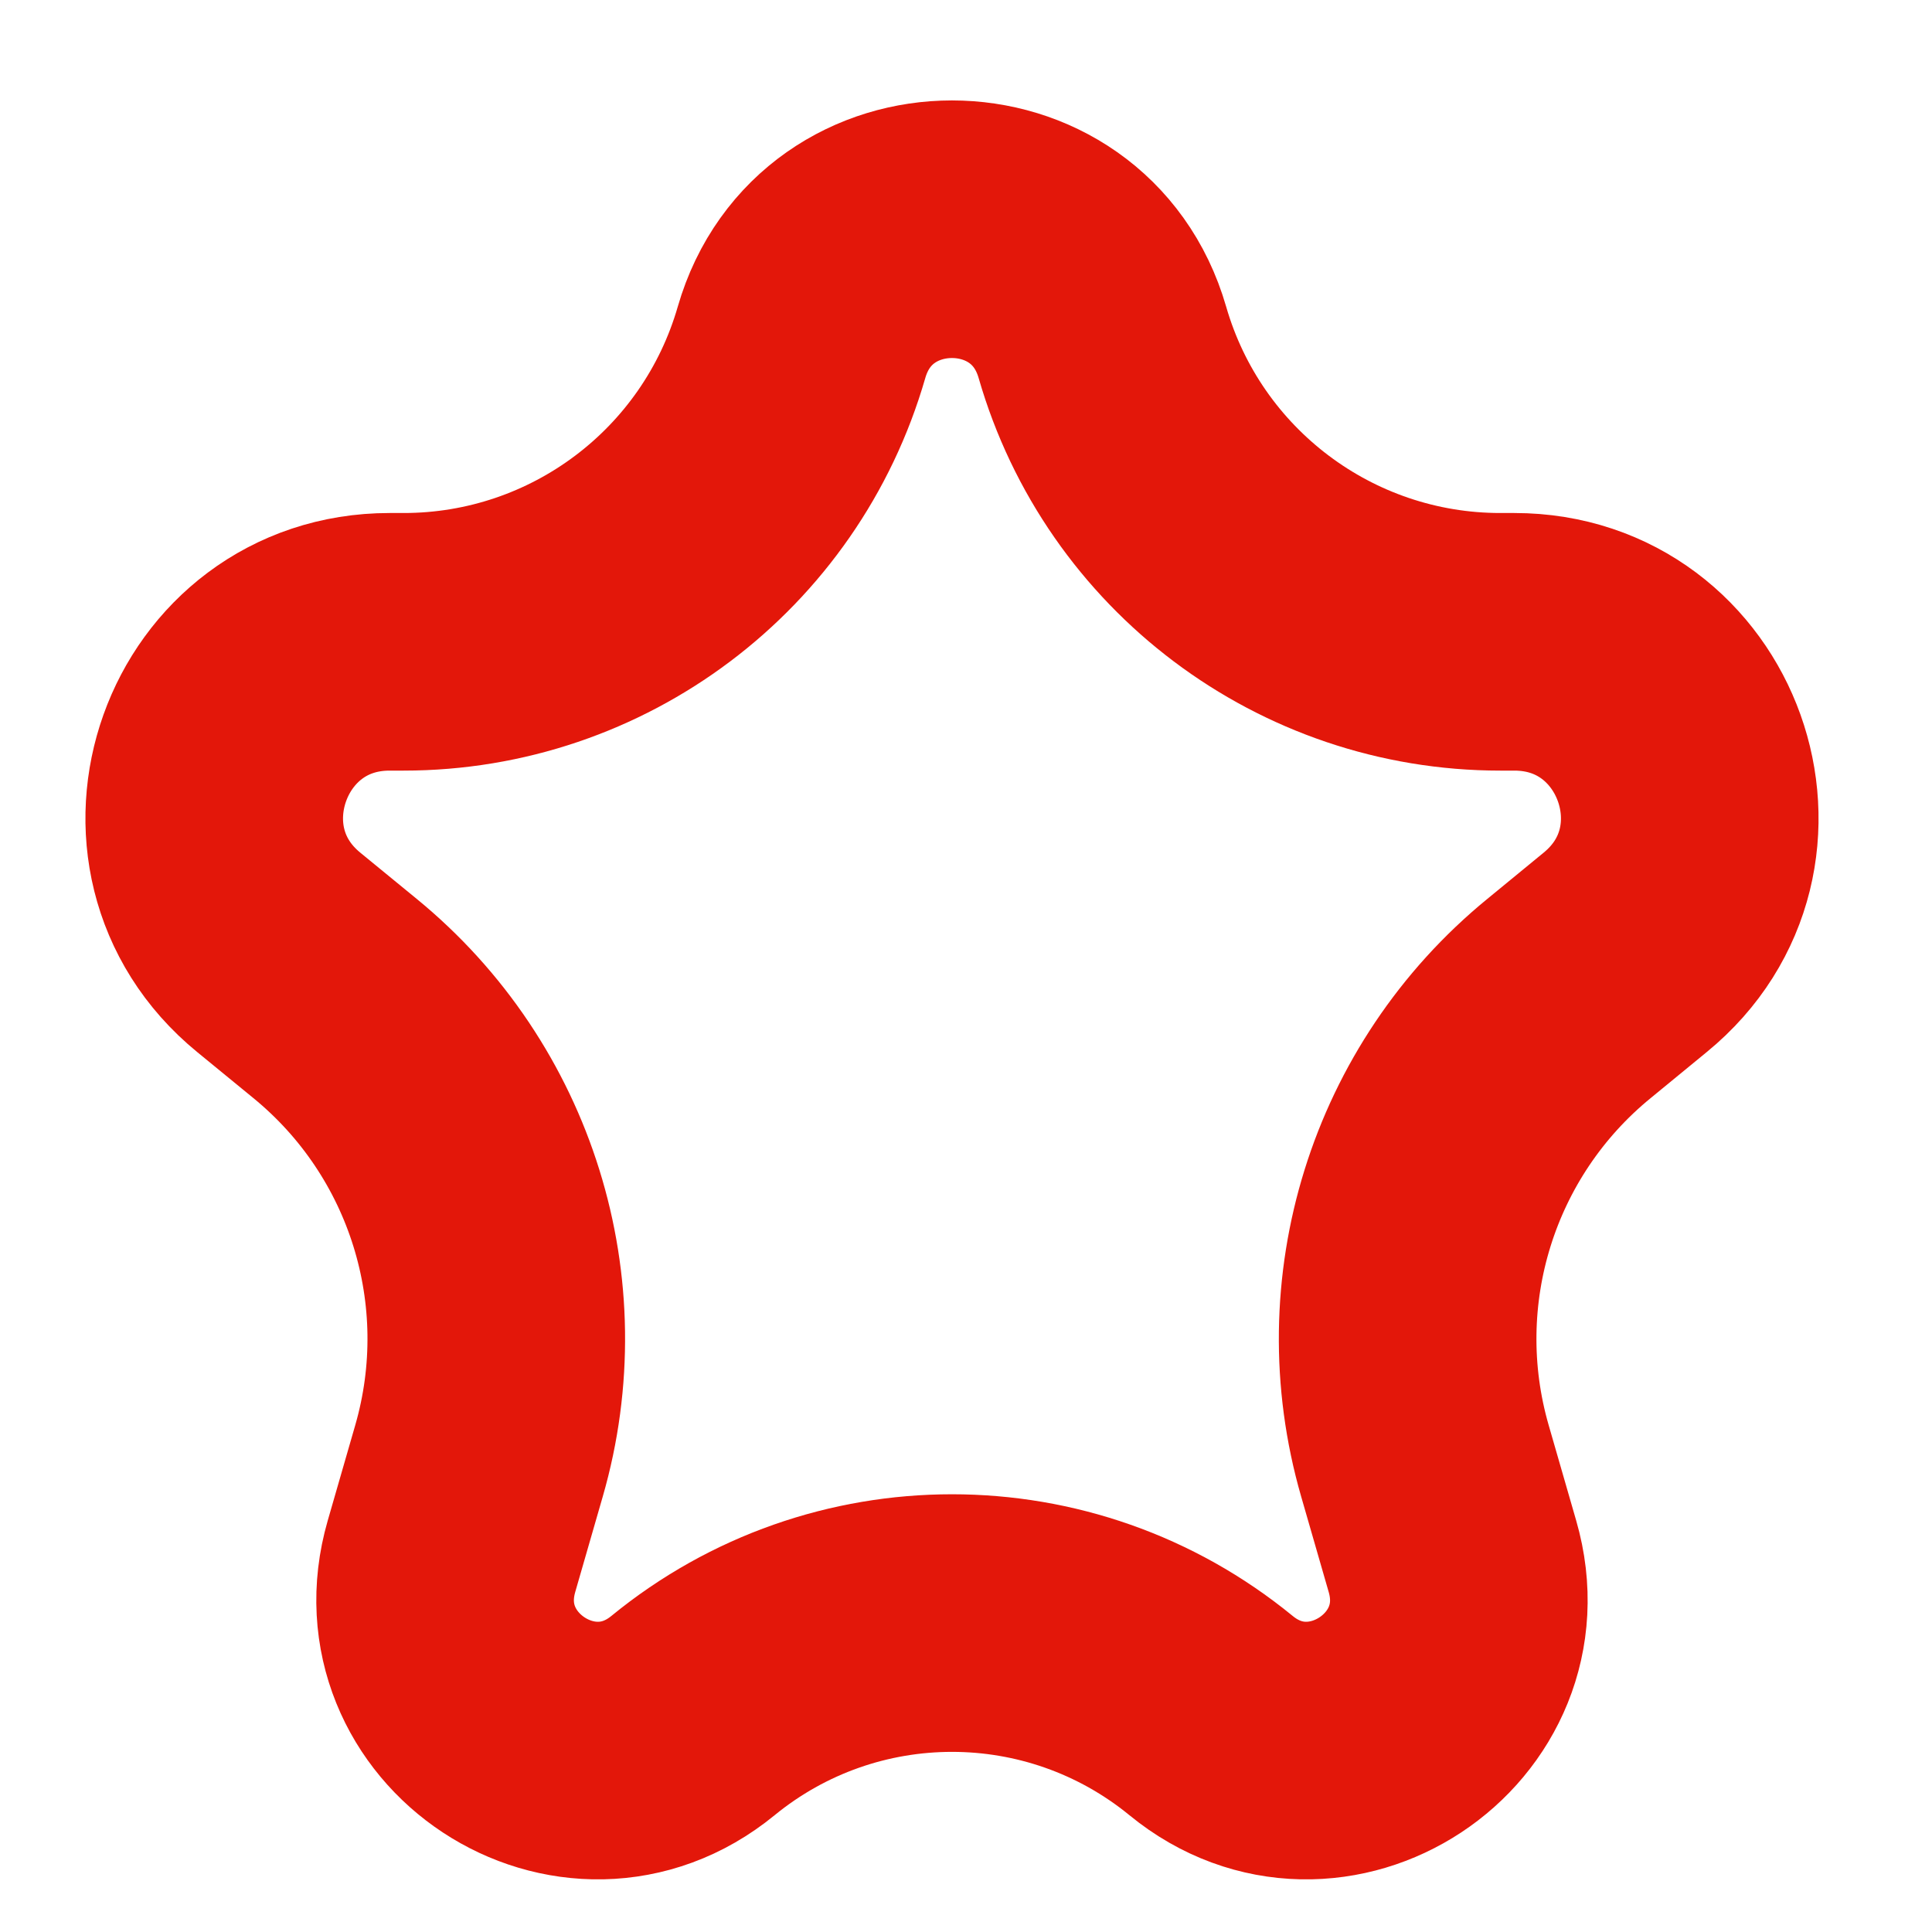
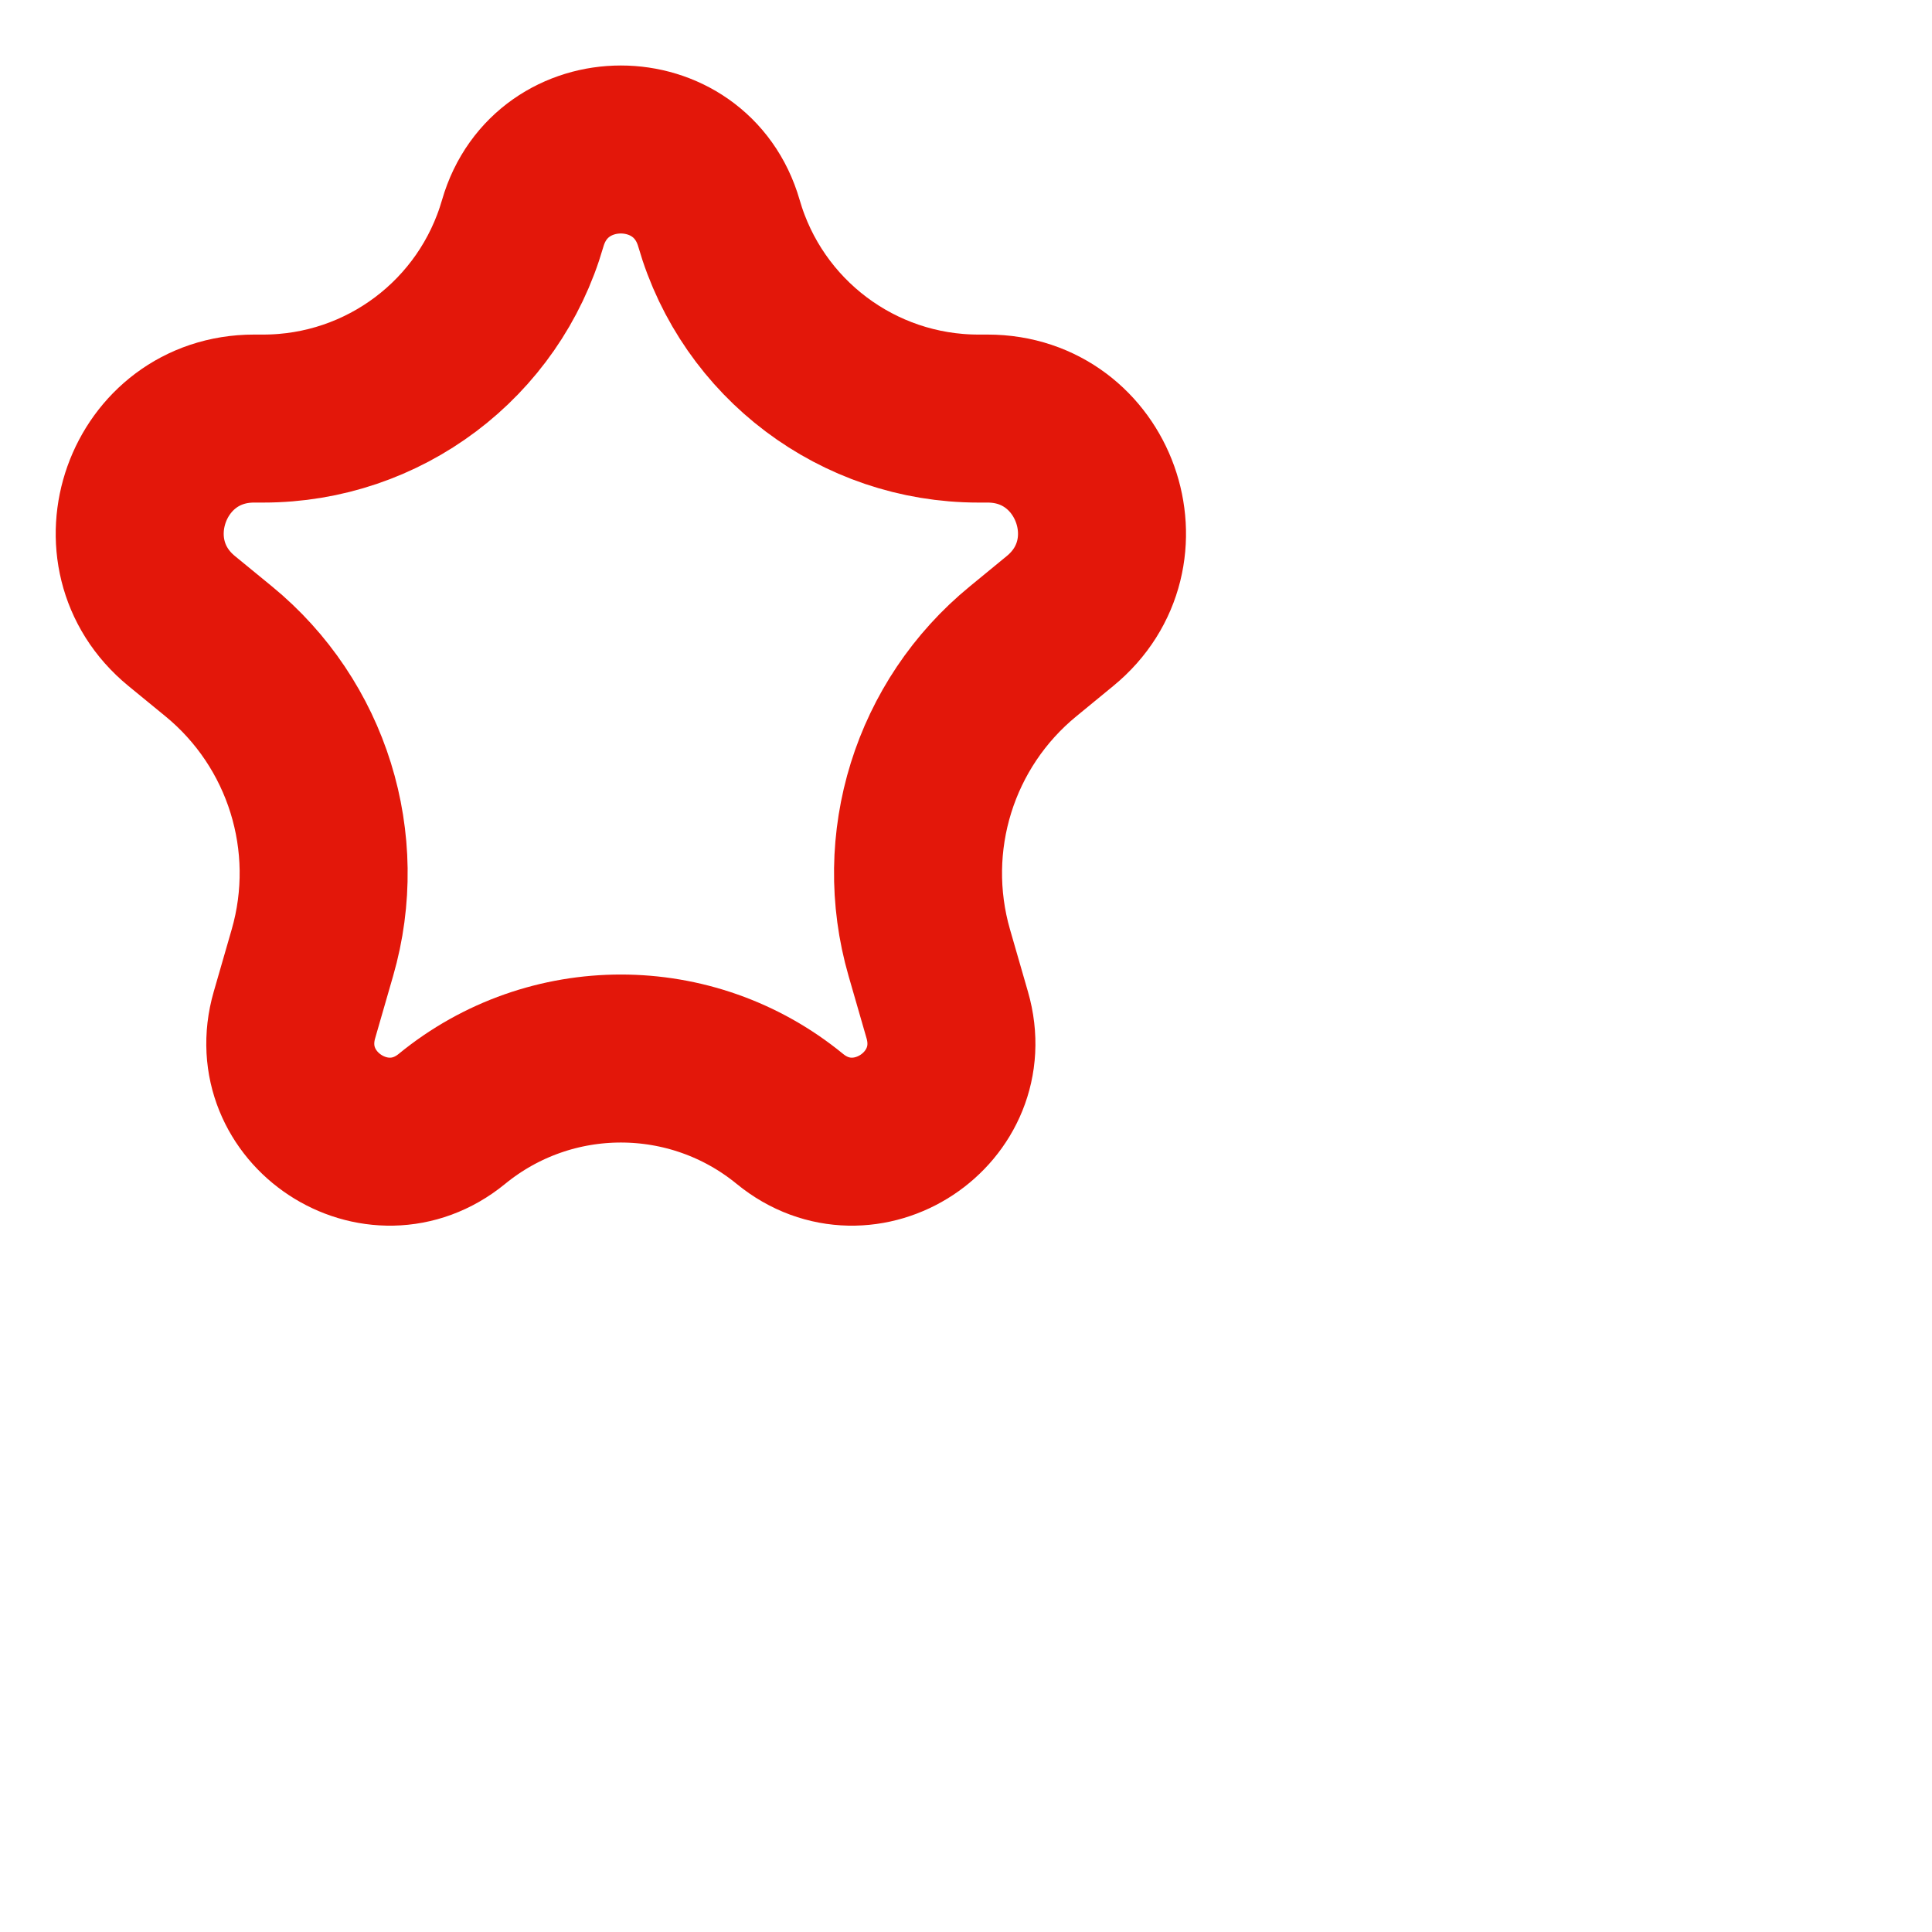
- <svg xmlns="http://www.w3.org/2000/svg" width="15" height="15" viewBox="0 0 15 15" fill="none">
+ <svg xmlns="http://www.w3.org/2000/svg" width="23" height="23" viewBox="0 0 23 23" fill="none">
  <path d="M6.223 2.658C6.561 1.487 8.221 1.487 8.559 2.658C8.956 4.035 10.216 4.983 11.648 4.983H11.757C13.034 4.983 13.607 6.585 12.618 7.394L12.182 7.752C11.124 8.617 10.684 10.029 11.063 11.342L11.277 12.084C11.597 13.193 10.295 14.051 9.403 13.32C8.233 12.362 6.55 12.362 5.38 13.32C4.487 14.051 3.186 13.193 3.505 12.084L3.719 11.342C4.098 10.029 3.658 8.617 2.601 7.752L2.164 7.394C1.176 6.585 1.748 4.983 3.025 4.983H3.134C4.567 4.983 5.826 4.035 6.223 2.658Z" stroke="#E3170A" stroke-width="2" />
</svg>
